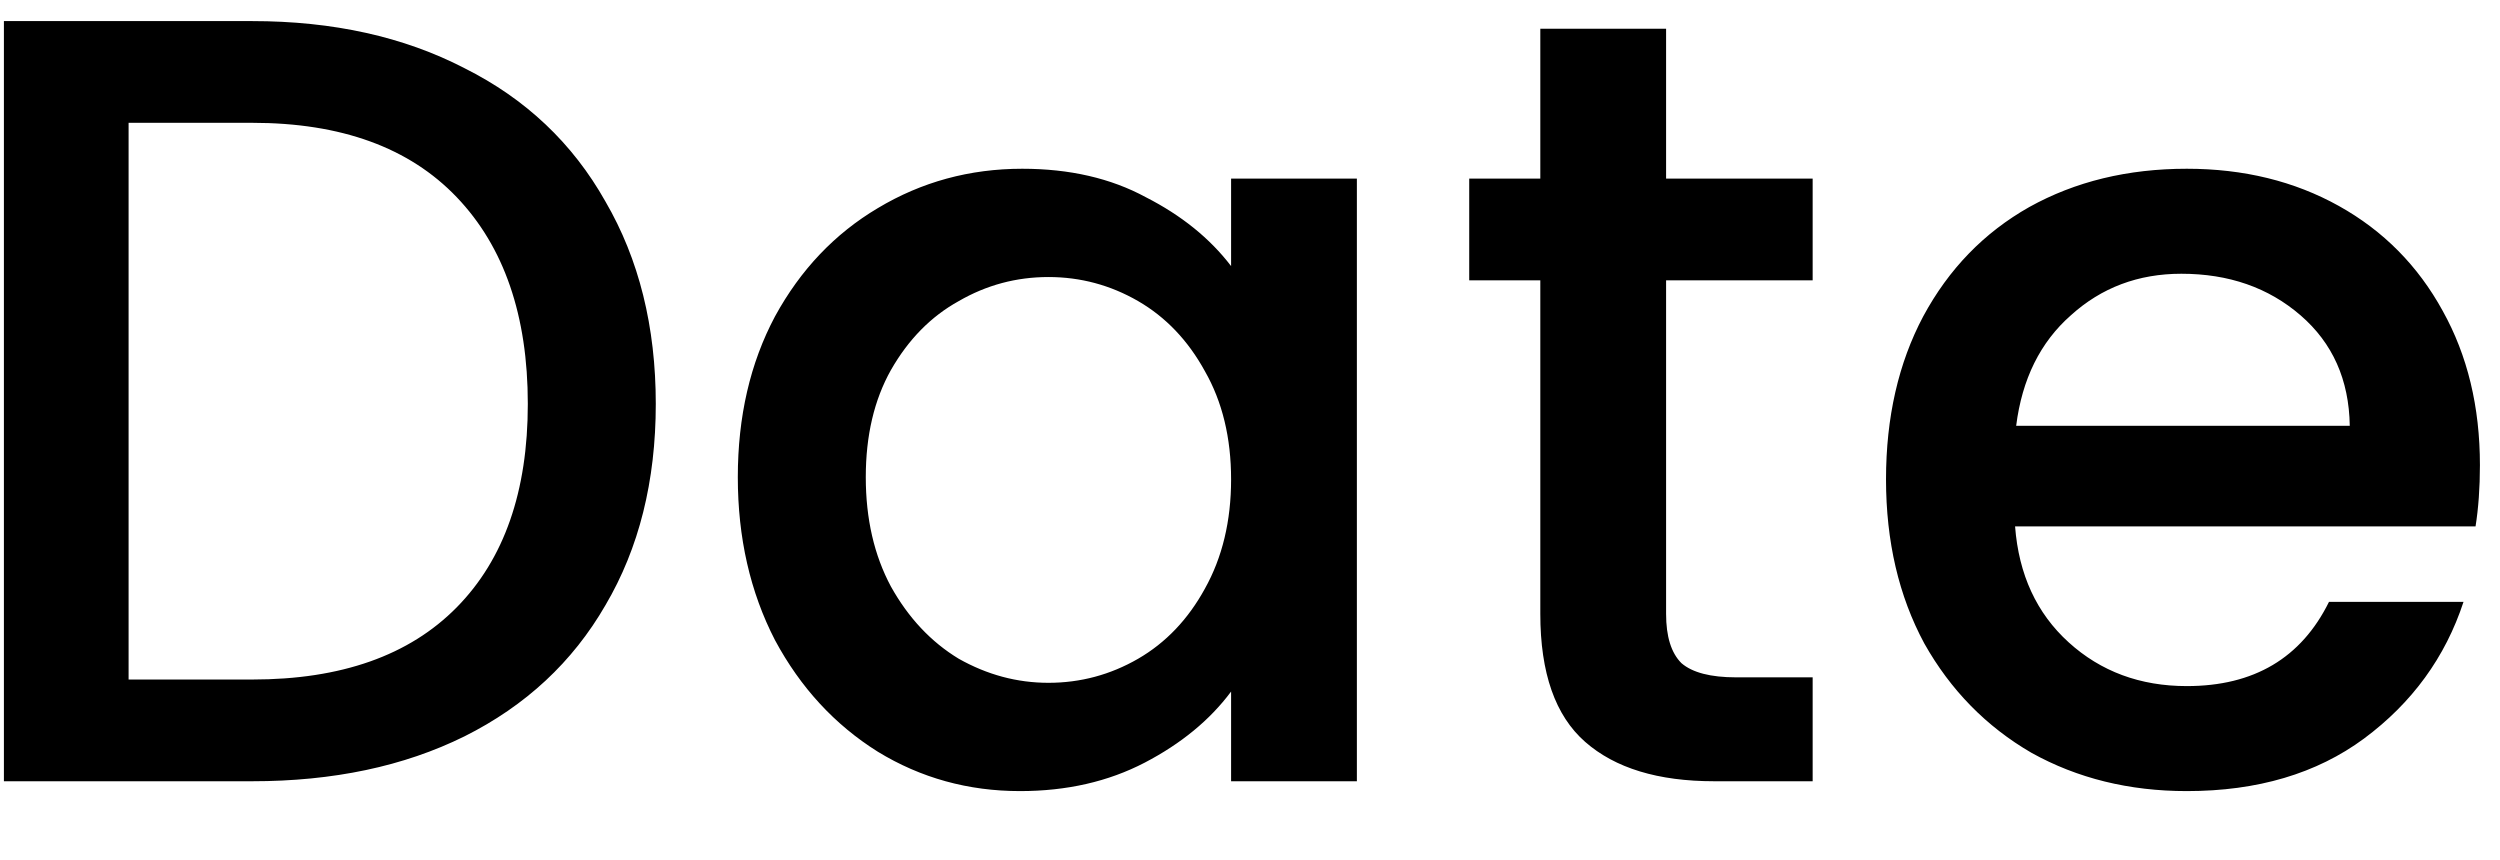
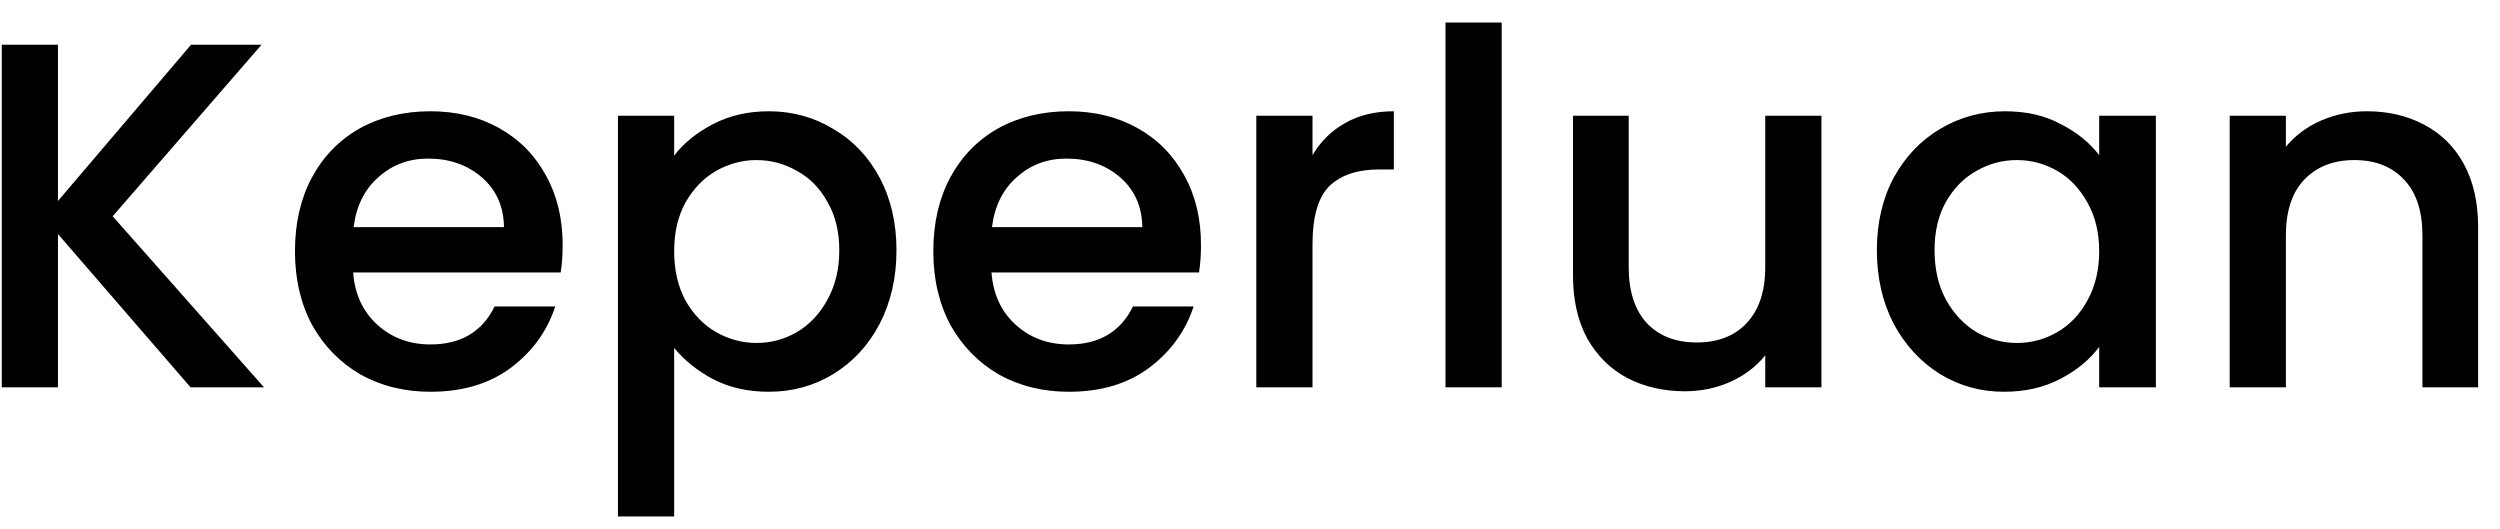
- <svg xmlns="http://www.w3.org/2000/svg" width="32" height="11" viewBox="0 0 32 11" fill="none">
-   <path d="M3.228 0.27C4.264 0.27 5.169 0.471 5.944 0.872C6.728 1.264 7.33 1.833 7.75 2.58C8.179 3.317 8.394 4.181 8.394 5.17C8.394 6.159 8.179 7.018 7.75 7.746C7.33 8.474 6.728 9.034 5.944 9.426C5.169 9.809 4.264 10 3.228 10H0.05V0.27H3.228ZM3.228 8.698C4.367 8.698 5.239 8.39 5.846 7.774C6.453 7.158 6.756 6.29 6.756 5.17C6.756 4.041 6.453 3.159 5.846 2.524C5.239 1.889 4.367 1.572 3.228 1.572H1.646V8.698H3.228ZM9.444 6.108C9.444 5.333 9.602 4.647 9.92 4.05C10.246 3.453 10.685 2.991 11.236 2.664C11.796 2.328 12.412 2.16 13.084 2.16C13.69 2.16 14.218 2.281 14.666 2.524C15.123 2.757 15.487 3.051 15.758 3.406V2.286H17.368V10H15.758V8.852C15.487 9.216 15.118 9.519 14.652 9.762C14.185 10.005 13.653 10.126 13.056 10.126C12.393 10.126 11.786 9.958 11.236 9.622C10.685 9.277 10.246 8.801 9.92 8.194C9.602 7.578 9.444 6.883 9.444 6.108ZM15.758 6.136C15.758 5.604 15.646 5.142 15.422 4.75C15.207 4.358 14.922 4.059 14.568 3.854C14.213 3.649 13.83 3.546 13.42 3.546C13.009 3.546 12.626 3.649 12.272 3.854C11.917 4.05 11.628 4.344 11.404 4.736C11.189 5.119 11.082 5.576 11.082 6.108C11.082 6.64 11.189 7.107 11.404 7.508C11.628 7.909 11.917 8.217 12.272 8.432C12.636 8.637 13.018 8.74 13.42 8.74C13.83 8.74 14.213 8.637 14.568 8.432C14.922 8.227 15.207 7.928 15.422 7.536C15.646 7.135 15.758 6.668 15.758 6.136ZM21.326 3.588V7.858C21.326 8.147 21.391 8.357 21.522 8.488C21.662 8.609 21.895 8.67 22.222 8.67H23.202V10H21.942C21.223 10 20.673 9.832 20.29 9.496C19.907 9.16 19.716 8.614 19.716 7.858V3.588H18.806V2.286H19.716V0.368H21.326V2.286H23.202V3.588H21.326ZM31.743 5.954C31.743 6.243 31.724 6.505 31.687 6.738H25.793C25.84 7.354 26.068 7.849 26.479 8.222C26.89 8.595 27.394 8.782 27.991 8.782C28.85 8.782 29.456 8.423 29.811 7.704H31.533C31.3 8.413 30.875 8.997 30.259 9.454C29.652 9.902 28.896 10.126 27.991 10.126C27.254 10.126 26.591 9.963 26.003 9.636C25.424 9.3 24.967 8.833 24.631 8.236C24.304 7.629 24.141 6.929 24.141 6.136C24.141 5.343 24.3 4.647 24.617 4.05C24.944 3.443 25.396 2.977 25.975 2.65C26.563 2.323 27.235 2.16 27.991 2.16C28.719 2.16 29.368 2.319 29.937 2.636C30.506 2.953 30.95 3.401 31.267 3.98C31.584 4.549 31.743 5.207 31.743 5.954ZM30.077 5.45C30.068 4.862 29.858 4.391 29.447 4.036C29.036 3.681 28.528 3.504 27.921 3.504C27.37 3.504 26.899 3.681 26.507 4.036C26.115 4.381 25.882 4.853 25.807 5.45H30.077Z" fill="black" />
+ <svg xmlns="http://www.w3.org/2000/svg" width="71" height="15" viewBox="0 0 71 15" fill="none">
+   <path d="M5.412 11L1.646 6.646V11H0.05V1.27H1.646V5.708L5.426 1.27H7.428L3.2 6.142L7.498 11H5.412ZM15.979 6.954C15.979 7.243 15.961 7.505 15.923 7.738H10.029C10.076 8.354 10.305 8.849 10.715 9.222C11.126 9.595 11.63 9.782 12.227 9.782C13.086 9.782 13.693 9.423 14.047 8.704H15.769C15.536 9.413 15.111 9.997 14.495 10.454C13.889 10.902 13.133 11.126 12.227 11.126C11.49 11.126 10.827 10.963 10.239 10.636C9.661 10.3 9.203 9.833 8.867 9.236C8.541 8.629 8.377 7.929 8.377 7.136C8.377 6.343 8.536 5.647 8.853 5.05C9.18 4.443 9.633 3.977 10.211 3.65C10.799 3.323 11.471 3.16 12.227 3.16C12.955 3.16 13.604 3.319 14.173 3.636C14.743 3.953 15.186 4.401 15.503 4.98C15.821 5.549 15.979 6.207 15.979 6.954ZM14.313 6.45C14.304 5.862 14.094 5.391 13.683 5.036C13.273 4.681 12.764 4.504 12.157 4.504C11.607 4.504 11.135 4.681 10.743 5.036C10.351 5.381 10.118 5.853 10.043 6.45H14.313ZM19.146 4.42C19.417 4.065 19.785 3.767 20.252 3.524C20.719 3.281 21.246 3.16 21.834 3.16C22.506 3.16 23.117 3.328 23.668 3.664C24.228 3.991 24.667 4.453 24.984 5.05C25.301 5.647 25.46 6.333 25.46 7.108C25.46 7.883 25.301 8.578 24.984 9.194C24.667 9.801 24.228 10.277 23.668 10.622C23.117 10.958 22.506 11.126 21.834 11.126C21.246 11.126 20.723 11.009 20.266 10.776C19.809 10.533 19.435 10.235 19.146 9.88V14.668H17.55V3.286H19.146V4.42ZM23.836 7.108C23.836 6.576 23.724 6.119 23.5 5.736C23.285 5.344 22.996 5.05 22.632 4.854C22.277 4.649 21.895 4.546 21.484 4.546C21.083 4.546 20.7 4.649 20.336 4.854C19.981 5.059 19.692 5.358 19.468 5.75C19.253 6.142 19.146 6.604 19.146 7.136C19.146 7.668 19.253 8.135 19.468 8.536C19.692 8.928 19.981 9.227 20.336 9.432C20.7 9.637 21.083 9.74 21.484 9.74C21.895 9.74 22.277 9.637 22.632 9.432C22.996 9.217 23.285 8.909 23.5 8.508C23.724 8.107 23.836 7.64 23.836 7.108ZM34.108 6.954C34.108 7.243 34.09 7.505 34.052 7.738H28.158C28.205 8.354 28.434 8.849 28.844 9.222C29.255 9.595 29.759 9.782 30.356 9.782C31.215 9.782 31.822 9.423 32.176 8.704H33.898C33.665 9.413 33.24 9.997 32.624 10.454C32.018 10.902 31.262 11.126 30.356 11.126C29.619 11.126 28.956 10.963 28.368 10.636C27.79 10.3 27.332 9.833 26.996 9.236C26.67 8.629 26.506 7.929 26.506 7.136C26.506 6.343 26.665 5.647 26.982 5.05C27.309 4.443 27.762 3.977 28.34 3.65C28.928 3.323 29.6 3.16 30.356 3.16C31.084 3.16 31.733 3.319 32.302 3.636C32.872 3.953 33.315 4.401 33.632 4.98C33.95 5.549 34.108 6.207 34.108 6.954ZM32.442 6.45C32.433 5.862 32.223 5.391 31.812 5.036C31.402 4.681 30.893 4.504 30.286 4.504C29.736 4.504 29.264 4.681 28.872 5.036C28.48 5.381 28.247 5.853 28.172 6.45H32.442ZM37.275 4.406C37.508 4.014 37.816 3.711 38.199 3.496C38.591 3.272 39.053 3.16 39.585 3.16V4.812H39.179C38.554 4.812 38.078 4.971 37.751 5.288C37.434 5.605 37.275 6.156 37.275 6.94V11H35.679V3.286H37.275V4.406ZM42.648 0.64V11H41.052V0.64H42.648ZM51.729 3.286V11H50.133V10.09C49.881 10.407 49.55 10.659 49.139 10.846C48.738 11.023 48.309 11.112 47.851 11.112C47.245 11.112 46.699 10.986 46.213 10.734C45.737 10.482 45.359 10.109 45.079 9.614C44.809 9.119 44.673 8.522 44.673 7.822V3.286H46.255V7.584C46.255 8.275 46.428 8.807 46.773 9.18C47.119 9.544 47.59 9.726 48.187 9.726C48.785 9.726 49.256 9.544 49.601 9.18C49.956 8.807 50.133 8.275 50.133 7.584V3.286H51.729ZM53.303 7.108C53.303 6.333 53.462 5.647 53.779 5.05C54.106 4.453 54.544 3.991 55.095 3.664C55.655 3.328 56.271 3.16 56.943 3.16C57.55 3.16 58.077 3.281 58.525 3.524C58.983 3.757 59.346 4.051 59.617 4.406V3.286H61.227V11H59.617V9.852C59.346 10.216 58.978 10.519 58.511 10.762C58.044 11.005 57.513 11.126 56.915 11.126C56.252 11.126 55.646 10.958 55.095 10.622C54.544 10.277 54.106 9.801 53.779 9.194C53.462 8.578 53.303 7.883 53.303 7.108ZM59.617 7.136C59.617 6.604 59.505 6.142 59.281 5.75C59.066 5.358 58.782 5.059 58.427 4.854C58.072 4.649 57.69 4.546 57.279 4.546C56.868 4.546 56.486 4.649 56.131 4.854C55.776 5.05 55.487 5.344 55.263 5.736C55.048 6.119 54.941 6.576 54.941 7.108C54.941 7.64 55.048 8.107 55.263 8.508C55.487 8.909 55.776 9.217 56.131 9.432C56.495 9.637 56.878 9.74 57.279 9.74C57.69 9.74 58.072 9.637 58.427 9.432C58.782 9.227 59.066 8.928 59.281 8.536C59.505 8.135 59.617 7.668 59.617 7.136ZM67.215 3.16C67.822 3.16 68.363 3.286 68.839 3.538C69.325 3.79 69.703 4.163 69.973 4.658C70.244 5.153 70.379 5.75 70.379 6.45V11H68.797V6.688C68.797 5.997 68.625 5.47 68.279 5.106C67.934 4.733 67.463 4.546 66.865 4.546C66.268 4.546 65.792 4.733 65.437 5.106C65.092 5.47 64.919 5.997 64.919 6.688V11H63.323V3.286H64.919V4.168C65.181 3.851 65.512 3.603 65.913 3.426C66.324 3.249 66.758 3.16 67.215 3.16Z" fill="black" />
</svg>
